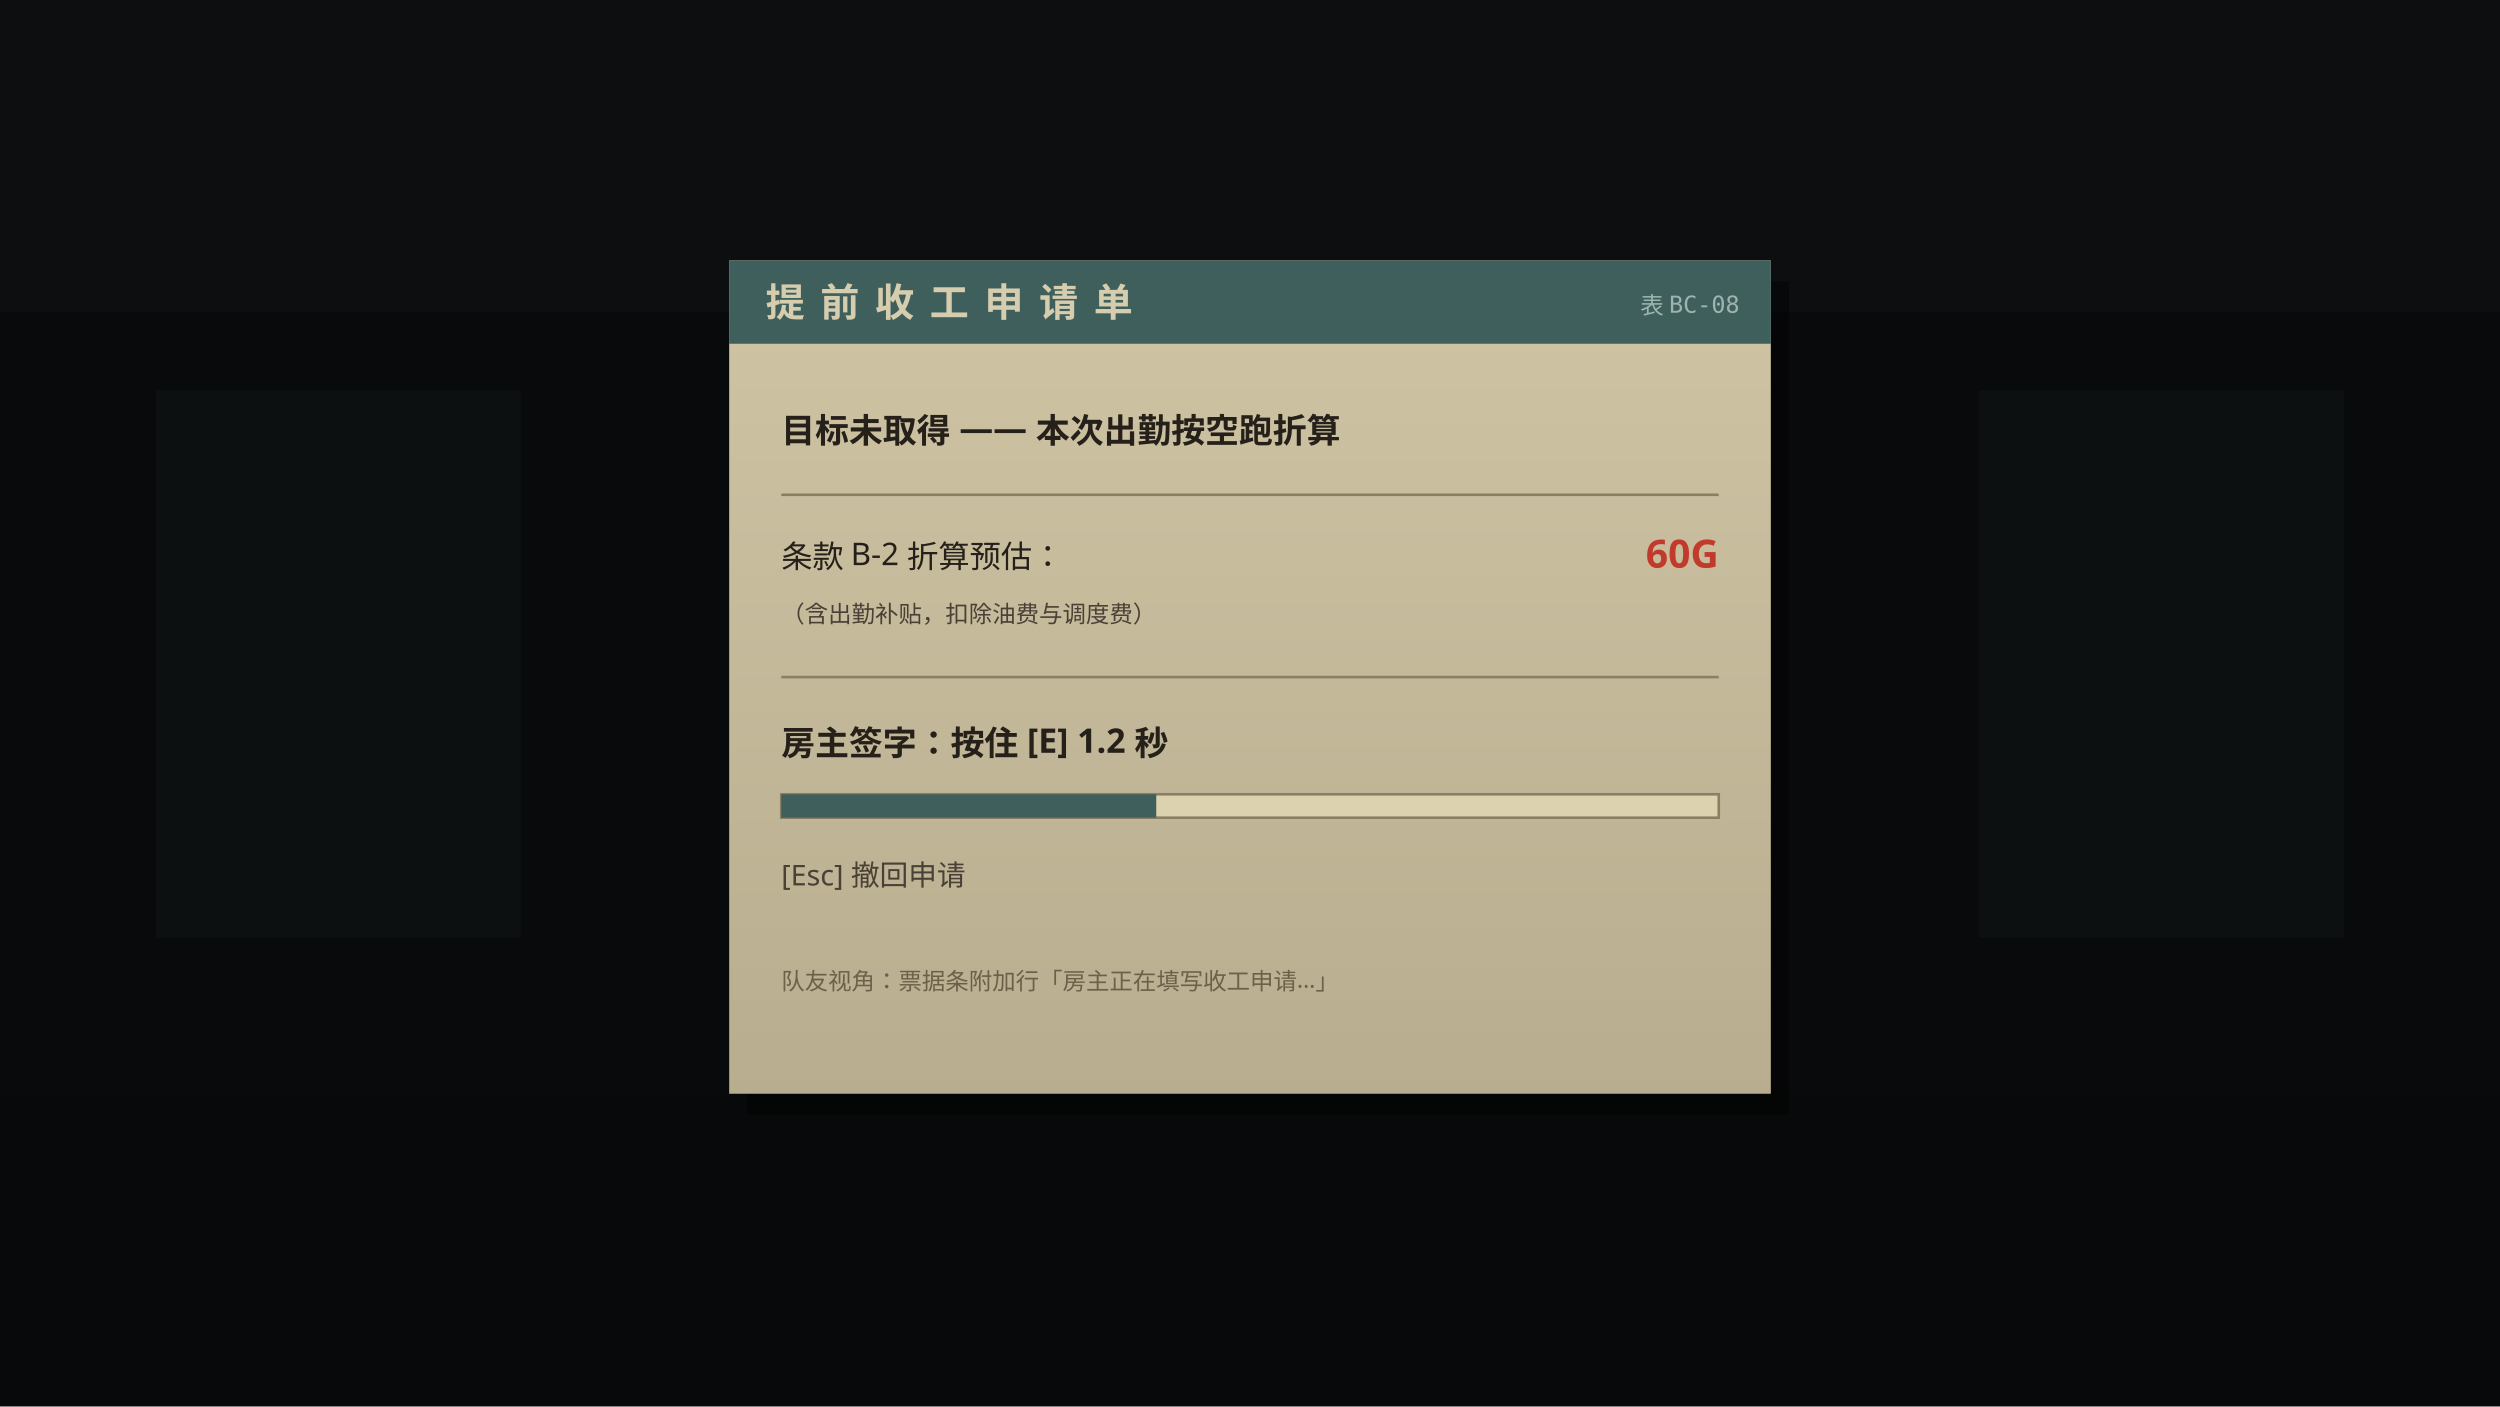
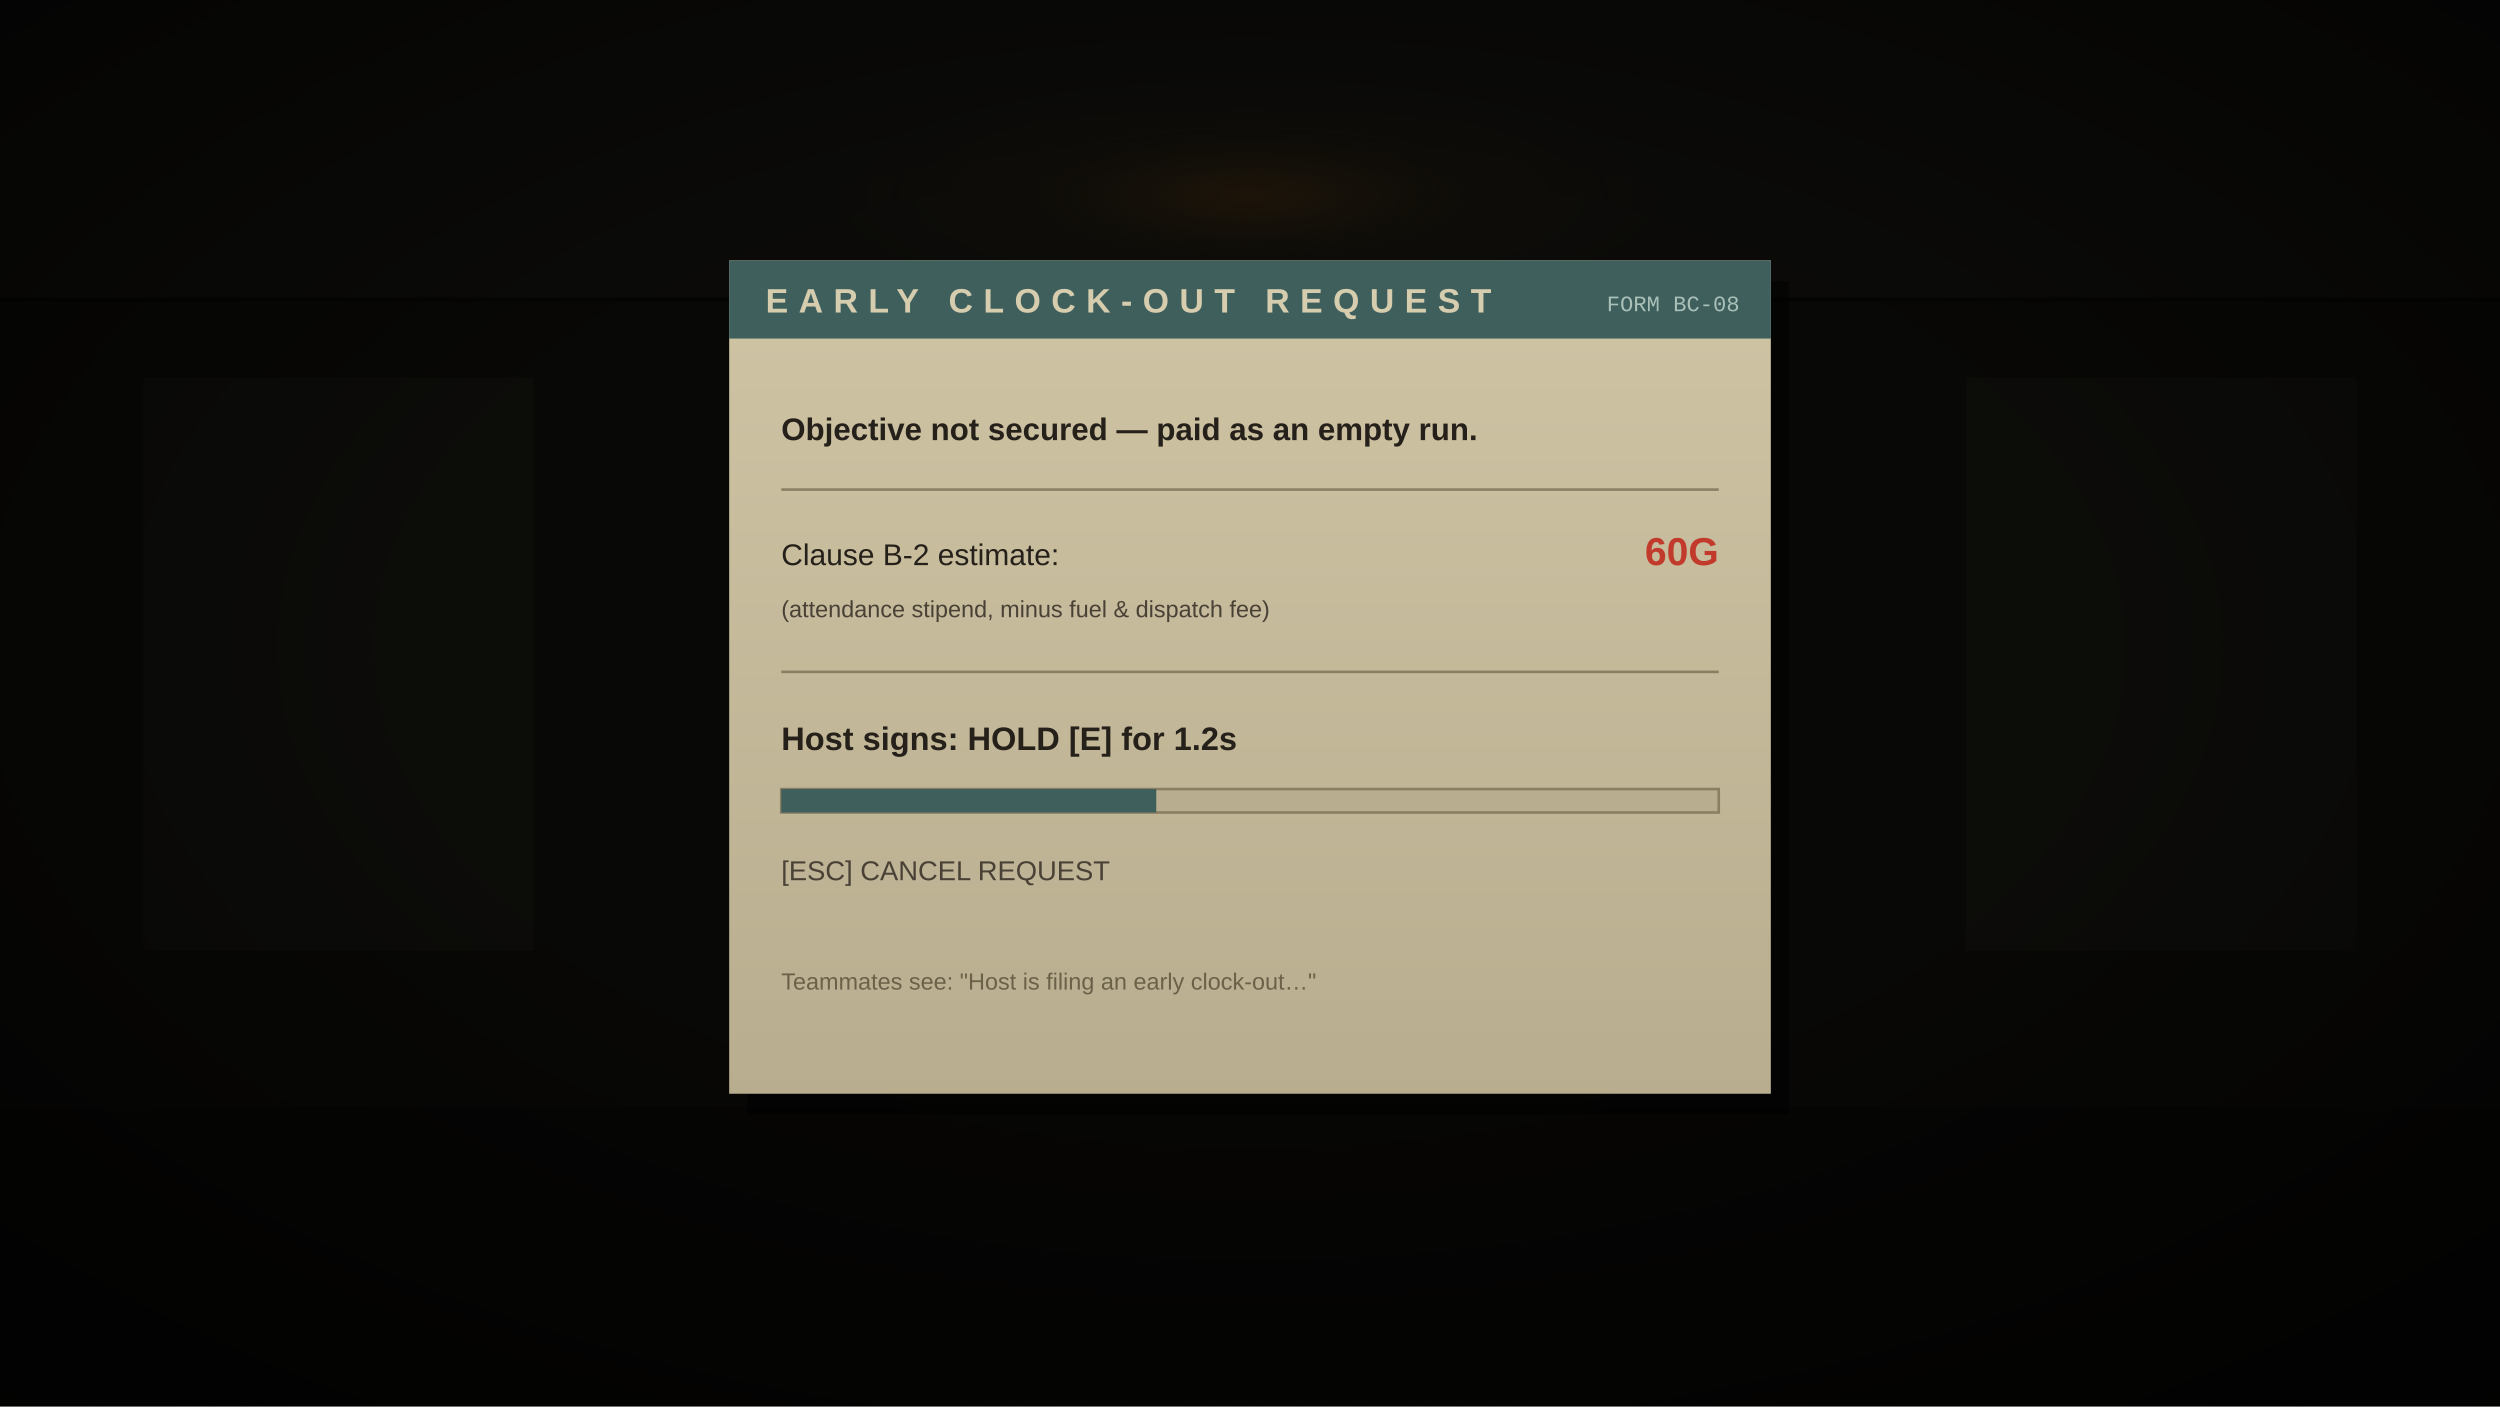
<svg xmlns="http://www.w3.org/2000/svg" width="1920" height="1080" viewBox="0 0 1920 1080">
  <defs>
-     <linearGradient id="olive" x1="0" y1="0" x2="0" y2="1">
-       <stop offset="0" stop-color="#222B22" />
-       <stop offset="1" stop-color="#181F18" />
-     </linearGradient>
+     <radialGradient id="vig" cx="0.5" cy="0.46" r="0.75">
+       <stop offset="0.45" stop-color="#000" stop-opacity="0" />
+       <stop offset="1" stop-color="#000" stop-opacity="0.72" />
+     </radialGradient>
+     <radialGradient id="lamp" cx="0.5" cy="0.5" r="0.5">
+       <stop offset="0" stop-color="#FF9820" stop-opacity="0.34" />
+       <stop offset="0.55" stop-color="#9A6418" stop-opacity="0.10" />
+       <stop offset="1" stop-color="#FF9820" stop-opacity="0" />
+     </radialGradient>
+     <radialGradient id="crtglow" cx="0.5" cy="0.5" r="0.6">
+       <stop offset="0" stop-color="#6CFF5F" stop-opacity="0.16" />
+       <stop offset="1" stop-color="#6CFF5F" stop-opacity="0" />
+     </radialGradient>
    <linearGradient id="paperg" x1="0" y1="0" x2="0" y2="1">
      <stop offset="0" stop-color="#CFC4A4" />
      <stop offset="1" stop-color="#B8AD8E" />
    </linearGradient>
-     <radialGradient id="sodium" cx="0.5" cy="0.5" r="0.5">
-       <stop offset="0" stop-color="#C8861E" stop-opacity="0.5" />
-       <stop offset="1" stop-color="#C8861E" stop-opacity="0" />
-     </radialGradient>
+     <filter id="grain">
+       <feTurbulence type="fractalNoise" baseFrequency="0.9" numOctaves="2" stitchTiles="stitch" />
+       <feColorMatrix type="matrix" values="0 0 0 0 0  0 0 0 0 0  0 0 0 0 0  0 0 0 0.5 0" />
+     </filter>
  </defs>
-   <rect x="0" y="0" width="1920" height="1080" fill="#13171A" />
-   <rect x="0" y="0" width="1920" height="240" fill="#1A2023" />
-   <rect x="0" y="840" width="1920" height="240" fill="#101417" />
-   <rect x="120" y="300" width="280" height="420" fill="#1C2326" />
-   <rect x="1520" y="300" width="280" height="420" fill="#1C2326" />
-   <rect x="0" y="0" width="1920" height="1080" fill="#000" opacity="0.55" />
-   <rect x="574" y="216" width="800" height="640" fill="#000" opacity="0.45" />
+   <rect x="0" y="0" width="1920" height="1080" fill="#14130F" />
+   <rect x="0" y="0" width="1920" height="230" fill="#1B1A15" />
+   <rect x="0" y="850" width="1920" height="230" fill="#0F0E0B" />
+   <rect x="110" y="290" width="300" height="440" fill="#1E1D17" />
+   <rect x="1510" y="290" width="300" height="440" fill="#1E1D17" />
+   <line x1="0" y1="230" x2="1920" y2="230" stroke="#000" stroke-width="3" opacity="0.5" />
+   <ellipse cx="960" cy="150" rx="320" ry="90" fill="url(#lamp)" opacity="0.6" />
+   <rect x="0" y="0" width="1920" height="1080" fill="url(#vig)" />
+   <rect x="0" y="0" width="1920" height="1080" filter="url(#grain)" opacity="0.05" />
+   <rect x="0" y="0" width="1920" height="1080" fill="#000" opacity="0.6" />
+   <rect x="574" y="216" width="800" height="640" fill="#000" opacity="0.5" />
  <rect x="560" y="200" width="800" height="640" fill="url(#paperg)" />
-   <rect x="560" y="200" width="800" height="64" fill="#3F5F5C" />
-   <text x="588" y="243" font-family="KaiTi,FangSong" font-size="30" fill="#D6CCAE" text-anchor="start" letter-spacing="12" font-weight="bold">提前收工申请单</text>
-   <text x="1336" y="241" font-family="Consolas,Microsoft YaHei" font-size="18" fill="#9DB5AE" text-anchor="end">表 BC-08</text>
-   <text x="600" y="340" font-family="Microsoft YaHei" font-size="26" fill="#26201A" text-anchor="start" font-weight="bold">目标未取得 —— 本次出勤按空跑折算</text>
-   <line x1="600" y1="380" x2="1320" y2="380" stroke="#8A7F63" stroke-width="2" />
-   <text x="600" y="436" font-family="Microsoft YaHei" font-size="24" fill="#26201A" text-anchor="start">条款 B-2 折算预估：</text>
-   <text x="1320" y="436" font-family="Microsoft YaHei" font-size="30" fill="#C23A2B" text-anchor="end" font-weight="bold">60G</text>
-   <text x="600" y="478" font-family="Microsoft YaHei" font-size="18" fill="#4A4136" text-anchor="start">（含出勤补贴，扣除油费与调度费）</text>
-   <line x1="600" y1="520" x2="1320" y2="520" stroke="#8A7F63" stroke-width="2" />
-   <text x="600" y="580" font-family="Microsoft YaHei" font-size="26" fill="#26201A" text-anchor="start" font-weight="bold">房主签字：按住 [E] 1.2 秒</text>
-   <rect x="600" y="610" width="720" height="18" fill="#DDD2B0" stroke="#8A7F63" stroke-width="2" />
-   <rect x="600" y="610" width="288" height="18" fill="#3F5F5C" />
-   <text x="600" y="680" font-family="Microsoft YaHei" font-size="22" fill="#4A4136" text-anchor="start">[Esc] 撤回申请</text>
-   <text x="600" y="760" font-family="Microsoft YaHei" font-size="18" fill="#6B6149" text-anchor="start">队友视角：票据条附加行「房主正在填写收工申请…」</text>
+   <rect x="560" y="200" width="800" height="60" fill="#3F5F5C" />
+   <text x="588" y="240" font-family="'Liberation Sans','Arial','Helvetica Neue',sans-serif" font-size="26" fill="#D6CCAE" text-anchor="start" letter-spacing="8" font-weight="bold">EARLY CLOCK-OUT REQUEST</text>
+   <text x="1336" y="239" font-family="'Consolas','Courier New',monospace" font-size="17" fill="#A9C0B8" text-anchor="end">FORM BC-08</text>
+   <text x="600" y="338" font-family="'Liberation Sans','Arial','Helvetica Neue',sans-serif" font-size="24" fill="#26201A" text-anchor="start" font-weight="bold">Objective not secured — paid as an empty run.</text>
+   <line x1="600" y1="376" x2="1320" y2="376" stroke="#8A7F63" stroke-width="2" />
+   <text x="600" y="434" font-family="'Liberation Sans','Arial','Helvetica Neue',sans-serif" font-size="23" fill="#26201A" text-anchor="start">Clause B-2 estimate:</text>
+   <text x="1320" y="434" font-family="'Liberation Sans','Arial','Helvetica Neue',sans-serif" font-size="30" fill="#C23A2B" text-anchor="end" font-weight="bold">60G</text>
+   <text x="600" y="474" font-family="'Liberation Sans','Arial','Helvetica Neue',sans-serif" font-size="18" fill="#4A4136" text-anchor="start">(attendance stipend, minus fuel &amp; dispatch fee)</text>
+   <line x1="600" y1="516" x2="1320" y2="516" stroke="#8A7F63" stroke-width="2" />
+   <text x="600" y="576" font-family="'Liberation Sans','Arial','Helvetica Neue',sans-serif" font-size="25" fill="#26201A" text-anchor="start" font-weight="bold">Host signs: HOLD [E] for 1.2s</text>
+   <rect x="600" y="606" width="720" height="18" fill="#B8AD8E" stroke="#8A7F63" stroke-width="2" />
+   <rect x="600" y="606" width="288" height="18" fill="#3F5F5C" />
+   <text x="600" y="676" font-family="'Liberation Sans','Arial','Helvetica Neue',sans-serif" font-size="21" fill="#4A4136" text-anchor="start">[ESC]  CANCEL REQUEST</text>
+   <text x="600" y="760" font-family="'Liberation Sans','Arial','Helvetica Neue',sans-serif" font-size="18" fill="#6B6149" text-anchor="start">Teammates see: "Host is filing an early clock-out…"</text>
</svg>
